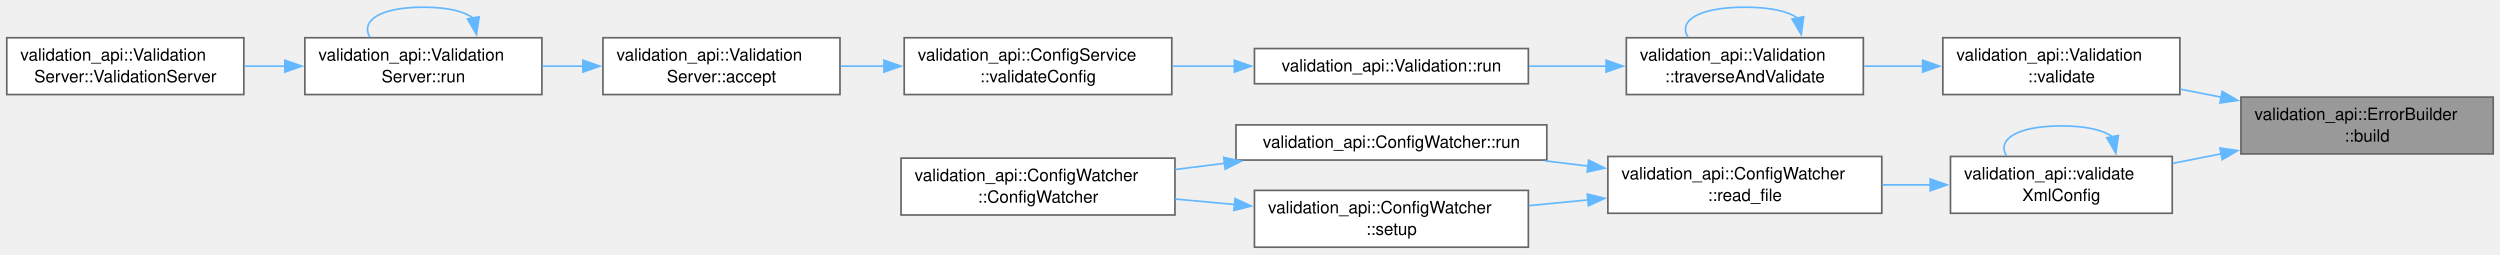
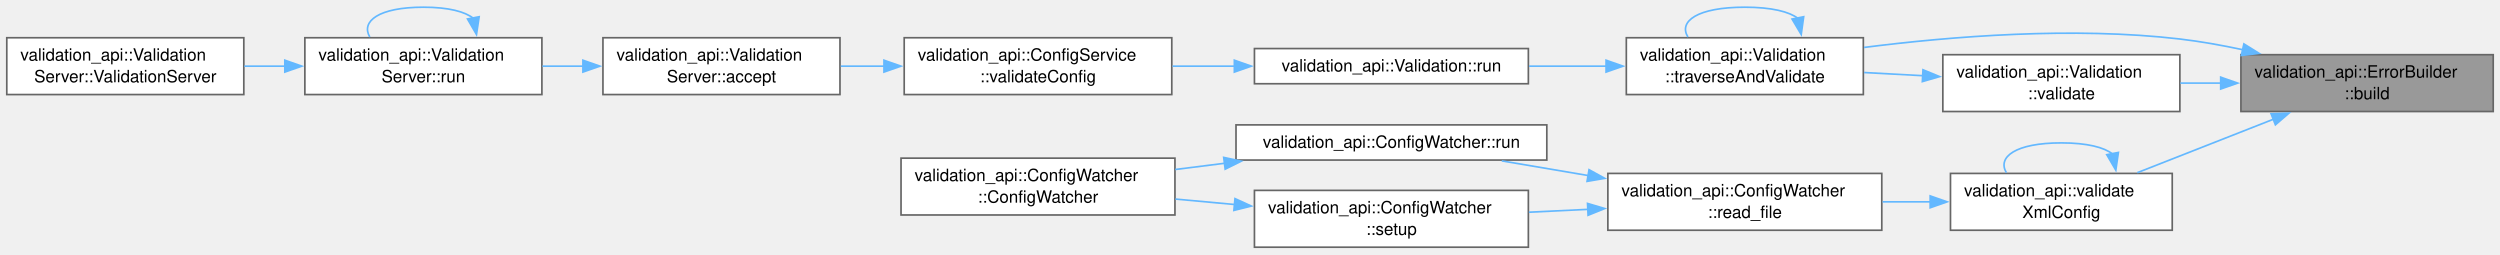
<svg xmlns="http://www.w3.org/2000/svg" xmlns:xlink="http://www.w3.org/1999/xlink" width="1474pt" height="150pt" viewBox="0.00 0.00 1474.00 149.50">
  <g id="graph0" class="graph" transform="scale(1 1) rotate(0) translate(4 145.5)">
    <g id="Node000001" class="node">
      <g id="a_Node000001">
-         <a xlink:title=" ">
-           <polygon fill="#999999" stroke="#666666" points="1466,-88.5 1317.25,-88.5 1317.25,-55 1466,-55 1466,-88.5" />
-           <text text-anchor="start" x="1325.25" y="-75" font-family="Helvetica,sans-Serif" font-size="10.00">validation_api::ErrorBuilder</text>
-           <text text-anchor="middle" x="1391.62" y="-62.25" font-family="Helvetica,sans-Serif" font-size="10.00">::build</text>
+         <a xlink:title="Set the First Msg object.">
+           <polygon fill="#999999" stroke="#666666" points="1466,-113.5 1317.25,-113.5 1317.25,-80 1466,-80 1466,-113.5" />
+           <text text-anchor="start" x="1325.25" y="-100" font-family="Helvetica,sans-Serif" font-size="10.00">validation_api::ErrorBuilder</text>
+           <text text-anchor="middle" x="1391.62" y="-87.25" font-family="Helvetica,sans-Serif" font-size="10.00">::build</text>
        </a>
      </g>
    </g>
    <g id="Node000002" class="node">
      <g id="a_Node000002">
-         <a xlink:href="classvalidation__api_1_1Validation.html#a1cc0802269d88c233ad3c3d1d6c3dd12" target="_top" xlink:title=" ">
-           <polygon fill="white" stroke="#666666" points="1281.25,-123.5 1141.5,-123.5 1141.5,-90 1281.25,-90 1281.25,-123.5" />
-           <text text-anchor="start" x="1149.5" y="-110" font-family="Helvetica,sans-Serif" font-size="10.00">validation_api::Validation</text>
-           <text text-anchor="middle" x="1211.38" y="-97.25" font-family="Helvetica,sans-Serif" font-size="10.00">::validate</text>
-         </a>
-       </g>
-     </g>
-     <g id="edge1_Node000001_Node000002" class="edge">
-       <g id="a_edge1_Node000001_Node000002">
-         <a xlink:title=" ">
-           <path fill="none" stroke="#63b8ff" d="M1305.8,-88.41C1297.67,-90 1289.49,-91.61 1281.53,-93.17" />
-           <polygon fill="#63b8ff" stroke="#63b8ff" points="1306.21,-91.89 1315.35,-86.53 1304.87,-85.02 1306.21,-91.89" />
-         </a>
-       </g>
-     </g>
-     <g id="Node000009" class="node">
-       <g id="a_Node000009">
-         <a xlink:href="namespacevalidation__api.html#aa82c6b3a43b6e6b59b529c22944cadca" target="_top" xlink:title="Ensures valid Xml configuration.">
-           <polygon fill="white" stroke="#666666" points="1276.75,-53.5 1146,-53.5 1146,-20 1276.75,-20 1276.75,-53.5" />
-           <text text-anchor="start" x="1154" y="-40" font-family="Helvetica,sans-Serif" font-size="10.00">validation_api::validate</text>
-           <text text-anchor="middle" x="1211.38" y="-27.25" font-family="Helvetica,sans-Serif" font-size="10.00">XmlConfig</text>
-         </a>
-       </g>
-     </g>
-     <g id="edge10_Node000001_Node000009" class="edge">
-       <g id="a_edge10_Node000001_Node000009">
-         <a xlink:title=" ">
-           <path fill="none" stroke="#63b8ff" d="M1305.6,-55.06C1295.98,-53.17 1286.3,-51.27 1277,-49.44" />
-           <polygon fill="#63b8ff" stroke="#63b8ff" points="1304.87,-58.48 1315.35,-56.97 1306.21,-51.61 1304.87,-58.48" />
-         </a>
-       </g>
-     </g>
-     <g id="Node000003" class="node">
-       <g id="a_Node000003">
        <a xlink:href="classvalidation__api_1_1Validation.html#a3c8146fc89af5b8cef0c1bb6c9d473f2" target="_top" xlink:title="Traverse through the json object and validate the fields.">
          <polygon fill="white" stroke="#666666" points="1094.62,-123.5 954.88,-123.5 954.88,-90 1094.62,-90 1094.62,-123.5" />
          <text text-anchor="start" x="962.88" y="-110" font-family="Helvetica,sans-Serif" font-size="10.00">validation_api::Validation</text>
          <text text-anchor="middle" x="1024.75" y="-97.25" font-family="Helvetica,sans-Serif" font-size="10.00">::traverseAndValidate</text>
        </a>
      </g>
    </g>
-     <g id="edge2_Node000002_Node000003" class="edge">
-       <g id="a_edge2_Node000002_Node000003">
-         <a xlink:title=" ">
-           <path fill="none" stroke="#63b8ff" d="M1129.69,-106.75C1118.16,-106.75 1106.39,-106.75 1095.1,-106.75" />
-           <polygon fill="#63b8ff" stroke="#63b8ff" points="1129.59,-110.25 1139.59,-106.75 1129.59,-103.25 1129.59,-110.25" />
-         </a>
-       </g>
-     </g>
-     <g id="edge9_Node000003_Node000003" class="edge">
-       <g id="a_edge9_Node000003_Node000003">
+     <g id="edge1_Node000001_Node000002" class="edge">
+       <g id="a_edge1_Node000001_Node000002">
+         <a xlink:title=" ">
+           <path fill="none" stroke="#63b8ff" d="M1318.33,-116.44C1306.04,-119.06 1293.35,-121.33 1281.25,-122.75 1218.46,-130.11 1146.56,-124.35 1095.06,-117.78" />
+           <polygon fill="#63b8ff" stroke="#63b8ff" points="1319,-119.87 1327.99,-114.27 1317.47,-113.04 1319,-119.87" />
+         </a>
+       </g>
+     </g>
+     <g id="Node000008" class="node">
+       <g id="a_Node000008">
+         <a xlink:href="classvalidation__api_1_1Validation.html#a1cc0802269d88c233ad3c3d1d6c3dd12" target="_top" xlink:title=" ">
+           <polygon fill="white" stroke="#666666" points="1281.25,-113.5 1141.5,-113.5 1141.5,-80 1281.25,-80 1281.25,-113.5" />
+           <text text-anchor="start" x="1149.5" y="-100" font-family="Helvetica,sans-Serif" font-size="10.00">validation_api::Validation</text>
+           <text text-anchor="middle" x="1211.38" y="-87.25" font-family="Helvetica,sans-Serif" font-size="10.00">::validate</text>
+         </a>
+       </g>
+     </g>
+     <g id="edge9_Node000001_Node000008" class="edge">
+       <g id="a_edge9_Node000001_Node000008">
+         <a xlink:title=" ">
+           <path fill="none" stroke="#63b8ff" d="M1305.52,-96.75C1297.48,-96.75 1289.4,-96.75 1281.53,-96.75" />
+           <polygon fill="#63b8ff" stroke="#63b8ff" points="1305.32,-100.25 1315.32,-96.75 1305.32,-93.25 1305.32,-100.25" />
+         </a>
+       </g>
+     </g>
+     <g id="Node000009" class="node">
+       <g id="a_Node000009">
+         <a xlink:href="namespacevalidation__api.html#aa82c6b3a43b6e6b59b529c22944cadca" target="_top" xlink:title="Ensures valid Xml configuration.">
+           <polygon fill="white" stroke="#666666" points="1276.75,-43.5 1146,-43.5 1146,-10 1276.75,-10 1276.75,-43.5" />
+           <text text-anchor="start" x="1154" y="-30" font-family="Helvetica,sans-Serif" font-size="10.00">validation_api::validate</text>
+           <text text-anchor="middle" x="1211.38" y="-17.25" font-family="Helvetica,sans-Serif" font-size="10.00">XmlConfig</text>
+         </a>
+       </g>
+     </g>
+     <g id="edge11_Node000001_Node000009" class="edge">
+       <g id="a_edge11_Node000001_Node000009">
+         <a xlink:title=" ">
+           <path fill="none" stroke="#63b8ff" d="M1336.32,-75.42C1310.62,-65.33 1280.35,-53.44 1256.15,-43.94" />
+           <polygon fill="#63b8ff" stroke="#63b8ff" points="1335.02,-78.68 1345.61,-79.07 1337.58,-72.16 1335.02,-78.68" />
+         </a>
+       </g>
+     </g>
+     <g id="edge8_Node000002_Node000002" class="edge">
+       <g id="a_edge8_Node000002_Node000002">
        <a xlink:title=" ">
          <path fill="none" stroke="#63b8ff" d="M1056.09,-134.89C1050.98,-138.85 1040.54,-141.5 1024.75,-141.5 996.68,-141.5 985.5,-133.12 991.2,-123.91" />
          <polygon fill="#63b8ff" stroke="#63b8ff" points="1059.45,-135.89 1058,-125.4 1052.59,-134.51 1059.45,-135.89" />
        </a>
      </g>
    </g>
-     <g id="Node000004" class="node">
-       <g id="a_Node000004">
+     <g id="Node000003" class="node">
+       <g id="a_Node000003">
        <a xlink:href="classvalidation__api_1_1Validation.html#ac6c337d3af39943a8e603a5f21f5922a" target="_top" xlink:title=" ">
          <polygon fill="white" stroke="#666666" points="897.12,-117.12 735.62,-117.12 735.62,-96.38 897.12,-96.38 897.12,-117.12" />
          <text text-anchor="middle" x="816.38" y="-103.62" font-family="Helvetica,sans-Serif" font-size="10.00">validation_api::Validation::run</text>
        </a>
      </g>
    </g>
-     <g id="edge3_Node000003_Node000004" class="edge">
-       <g id="a_edge3_Node000003_Node000004">
+     <g id="edge2_Node000002_Node000003" class="edge">
+       <g id="a_edge2_Node000002_Node000003">
        <a xlink:title=" ">
          <path fill="none" stroke="#63b8ff" d="M943.15,-106.75C928.16,-106.75 912.51,-106.75 897.54,-106.75" />
          <polygon fill="#63b8ff" stroke="#63b8ff" points="942.94,-110.25 952.94,-106.75 942.94,-103.25 942.94,-110.25" />
        </a>
      </g>
    </g>
-     <g id="Node000005" class="node">
-       <g id="a_Node000005">
+     <g id="Node000004" class="node">
+       <g id="a_Node000004">
        <a xlink:href="classvalidation__api_1_1ConfigService.html#a654e84f4f588f7391f93210c1e08344f" target="_top" xlink:title="getConfigs method">
          <polygon fill="white" stroke="#666666" points="686.88,-123.5 529.12,-123.5 529.12,-90 686.88,-90 686.88,-123.5" />
          <text text-anchor="start" x="537.12" y="-110" font-family="Helvetica,sans-Serif" font-size="10.00">validation_api::ConfigService</text>
          <text text-anchor="middle" x="608" y="-97.25" font-family="Helvetica,sans-Serif" font-size="10.00">::validateConfig</text>
        </a>
      </g>
    </g>
-     <g id="edge4_Node000004_Node000005" class="edge">
-       <g id="a_edge4_Node000004_Node000005">
+     <g id="edge3_Node000003_Node000004" class="edge">
+       <g id="a_edge3_Node000003_Node000004">
        <a xlink:title=" ">
          <path fill="none" stroke="#63b8ff" d="M724.11,-106.75C711.85,-106.75 699.36,-106.75 687.34,-106.75" />
          <polygon fill="#63b8ff" stroke="#63b8ff" points="723.78,-110.25 733.78,-106.75 723.78,-103.25 723.78,-110.25" />
        </a>
      </g>
    </g>
-     <g id="Node000006" class="node">
-       <g id="a_Node000006">
+     <g id="Node000005" class="node">
+       <g id="a_Node000005">
        <a xlink:href="classvalidation__api_1_1ValidationServer.html#a7f5c5252fa7a28bef0345e6248139215" target="_top" xlink:title="Accept a connection.">
          <polygon fill="white" stroke="#666666" points="491.25,-123.5 351.5,-123.5 351.5,-90 491.25,-90 491.25,-123.5" />
          <text text-anchor="start" x="359.5" y="-110" font-family="Helvetica,sans-Serif" font-size="10.00">validation_api::Validation</text>
          <text text-anchor="middle" x="421.38" y="-97.25" font-family="Helvetica,sans-Serif" font-size="10.00">Server::accept</text>
        </a>
      </g>
    </g>
-     <g id="edge5_Node000005_Node000006" class="edge">
-       <g id="a_edge5_Node000005_Node000006">
+     <g id="edge4_Node000004_Node000005" class="edge">
+       <g id="a_edge4_Node000004_Node000005">
        <a xlink:title=" ">
          <path fill="none" stroke="#63b8ff" d="M517.4,-106.75C508.78,-106.75 500.12,-106.75 491.73,-106.75" />
          <polygon fill="#63b8ff" stroke="#63b8ff" points="517.19,-110.25 527.19,-106.75 517.19,-103.25 517.19,-110.25" />
        </a>
      </g>
    </g>
-     <g id="Node000007" class="node">
-       <g id="a_Node000007">
+     <g id="Node000006" class="node">
+       <g id="a_Node000006">
        <a xlink:href="classvalidation__api_1_1ValidationServer.html#ad67c7031c85ea1cd6eb84f6b01c424df" target="_top" xlink:title="Start the server.">
          <polygon fill="white" stroke="#666666" points="315.5,-123.5 175.75,-123.5 175.75,-90 315.5,-90 315.5,-123.5" />
          <text text-anchor="start" x="183.75" y="-110" font-family="Helvetica,sans-Serif" font-size="10.00">validation_api::Validation</text>
          <text text-anchor="middle" x="245.62" y="-97.25" font-family="Helvetica,sans-Serif" font-size="10.00">Server::run</text>
        </a>
      </g>
    </g>
-     <g id="edge6_Node000006_Node000007" class="edge">
-       <g id="a_edge6_Node000006_Node000007">
+     <g id="edge5_Node000005_Node000006" class="edge">
+       <g id="a_edge5_Node000005_Node000006">
        <a xlink:title=" ">
          <path fill="none" stroke="#63b8ff" d="M339.91,-106.75C331.87,-106.75 323.75,-106.75 315.84,-106.75" />
          <polygon fill="#63b8ff" stroke="#63b8ff" points="339.69,-110.25 349.69,-106.75 339.69,-103.25 339.69,-110.25" />
        </a>
      </g>
    </g>
-     <g id="edge7_Node000007_Node000007" class="edge">
-       <g id="a_edge7_Node000007_Node000007">
+     <g id="edge6_Node000006_Node000006" class="edge">
+       <g id="a_edge6_Node000006_Node000006">
        <a xlink:title=" ">
          <path fill="none" stroke="#63b8ff" d="M275.14,-134.89C270.33,-138.85 260.49,-141.5 245.62,-141.5 219.19,-141.5 208.66,-133.12 214.03,-123.91" />
          <polygon fill="#63b8ff" stroke="#63b8ff" points="278.51,-135.88 276.94,-125.4 271.63,-134.57 278.51,-135.88" />
        </a>
      </g>
    </g>
-     <g id="Node000008" class="node">
-       <g id="a_Node000008">
+     <g id="Node000007" class="node">
+       <g id="a_Node000007">
        <a xlink:href="classvalidation__api_1_1ValidationServer.html#a36098376f43a053f42d163d77a893e89" target="_top" xlink:title=" ">
          <polygon fill="white" stroke="#666666" points="139.75,-123.5 0,-123.5 0,-90 139.75,-90 139.75,-123.5" />
          <text text-anchor="start" x="8" y="-110" font-family="Helvetica,sans-Serif" font-size="10.00">validation_api::Validation</text>
          <text text-anchor="middle" x="69.88" y="-97.25" font-family="Helvetica,sans-Serif" font-size="10.00">Server::ValidationServer</text>
        </a>
      </g>
    </g>
-     <g id="edge8_Node000007_Node000008" class="edge">
-       <g id="a_edge8_Node000007_Node000008">
+     <g id="edge7_Node000006_Node000007" class="edge">
+       <g id="a_edge7_Node000006_Node000007">
        <a xlink:title=" ">
          <path fill="none" stroke="#63b8ff" d="M164.16,-106.75C156.12,-106.75 148,-106.75 140.09,-106.75" />
          <polygon fill="#63b8ff" stroke="#63b8ff" points="163.94,-110.25 173.94,-106.75 163.94,-103.25 163.94,-110.25" />
        </a>
      </g>
    </g>
-     <g id="edge16_Node000009_Node000009" class="edge">
-       <g id="a_edge16_Node000009_Node000009">
-         <a xlink:title=" ">
-           <path fill="none" stroke="#63b8ff" d="M1241.64,-64.89C1236.71,-68.85 1226.62,-71.5 1211.38,-71.5 1184.27,-71.5 1173.47,-63.12 1178.97,-53.91" />
-           <polygon fill="#63b8ff" stroke="#63b8ff" points="1245.01,-65.88 1243.49,-55.4 1238.14,-64.55 1245.01,-65.88" />
+     <g id="edge10_Node000008_Node000002" class="edge">
+       <g id="a_edge10_Node000008_Node000002">
+         <a xlink:title=" ">
+           <path fill="none" stroke="#63b8ff" d="M1129.69,-101.12C1118.16,-101.74 1106.39,-102.38 1095.1,-102.99" />
+           <polygon fill="#63b8ff" stroke="#63b8ff" points="1129.79,-104.62 1139.59,-100.58 1129.42,-97.63 1129.79,-104.62" />
+         </a>
+       </g>
+     </g>
+     <g id="edge17_Node000009_Node000009" class="edge">
+       <g id="a_edge17_Node000009_Node000009">
+         <a xlink:title=" ">
+           <path fill="none" stroke="#63b8ff" d="M1241.64,-54.89C1236.71,-58.85 1226.62,-61.5 1211.38,-61.5 1184.27,-61.5 1173.47,-53.12 1178.97,-43.91" />
+           <polygon fill="#63b8ff" stroke="#63b8ff" points="1245.01,-55.88 1243.49,-45.4 1238.14,-54.55 1245.01,-55.88" />
        </a>
      </g>
    </g>
    <g id="Node000010" class="node">
      <g id="a_Node000010">
        <a xlink:href="classvalidation__api_1_1ConfigWatcher.html#a78820bcf2ebf9135785e207aae042e72" target="_top" xlink:title="Reads a file.">
-           <polygon fill="white" stroke="#666666" points="1105.5,-53.5 944,-53.5 944,-20 1105.5,-20 1105.5,-53.5" />
-           <text text-anchor="start" x="952" y="-40" font-family="Helvetica,sans-Serif" font-size="10.00">validation_api::ConfigWatcher</text>
-           <text text-anchor="middle" x="1024.75" y="-27.25" font-family="Helvetica,sans-Serif" font-size="10.00">::read_file</text>
-         </a>
-       </g>
-     </g>
-     <g id="edge11_Node000009_Node000010" class="edge">
-       <g id="a_edge11_Node000009_Node000010">
-         <a xlink:title=" ">
-           <path fill="none" stroke="#63b8ff" d="M1134.29,-36.75C1124.96,-36.75 1115.39,-36.75 1105.99,-36.75" />
-           <polygon fill="#63b8ff" stroke="#63b8ff" points="1134.03,-40.25 1144.03,-36.75 1134.03,-33.25 1134.03,-40.25" />
+           <polygon fill="white" stroke="#666666" points="1105.5,-43.5 944,-43.5 944,-10 1105.5,-10 1105.5,-43.5" />
+           <text text-anchor="start" x="952" y="-30" font-family="Helvetica,sans-Serif" font-size="10.00">validation_api::ConfigWatcher</text>
+           <text text-anchor="middle" x="1024.75" y="-17.25" font-family="Helvetica,sans-Serif" font-size="10.00">::read_file</text>
+         </a>
+       </g>
+     </g>
+     <g id="edge12_Node000009_Node000010" class="edge">
+       <g id="a_edge12_Node000009_Node000010">
+         <a xlink:title=" ">
+           <path fill="none" stroke="#63b8ff" d="M1134.29,-26.75C1124.96,-26.75 1115.39,-26.75 1105.99,-26.75" />
+           <polygon fill="#63b8ff" stroke="#63b8ff" points="1134.03,-30.25 1144.03,-26.75 1134.03,-23.25 1134.03,-30.25" />
        </a>
      </g>
    </g>
    <g id="Node000011" class="node">
      <g id="a_Node000011">
        <a xlink:href="classvalidation__api_1_1ConfigWatcher.html#a13e118f62a6b13b780f44e12d5afed78" target="_top" xlink:title="Start ConfigWatcher.">
          <polygon fill="white" stroke="#666666" points="908,-72.12 724.75,-72.12 724.75,-51.38 908,-51.38 908,-72.12" />
          <text text-anchor="middle" x="816.38" y="-58.62" font-family="Helvetica,sans-Serif" font-size="10.00">validation_api::ConfigWatcher::run</text>
        </a>
      </g>
    </g>
-     <g id="edge12_Node000010_Node000011" class="edge">
-       <g id="a_edge12_Node000010_Node000011">
-         <a xlink:title=" ">
-           <path fill="none" stroke="#63b8ff" d="M932.3,-47.83C923.9,-48.85 915.39,-49.88 907.01,-50.89" />
-           <polygon fill="#63b8ff" stroke="#63b8ff" points="932.66,-51.31 942.16,-46.63 931.81,-44.36 932.66,-51.31" />
+     <g id="edge13_Node000010_Node000011" class="edge">
+       <g id="a_edge13_Node000010_Node000011">
+         <a xlink:title=" ">
+           <path fill="none" stroke="#63b8ff" d="M932.44,-42.24C915.24,-45.15 897.59,-48.15 881.44,-50.89" />
+           <polygon fill="#63b8ff" stroke="#63b8ff" points="932.9,-45.71 942.17,-40.59 931.73,-38.81 932.9,-45.71" />
        </a>
      </g>
    </g>
    <g id="Node000013" class="node">
      <g id="a_Node000013">
        <a xlink:href="classvalidation__api_1_1ConfigWatcher.html#a6f8a66478001a8a0515344aac1fd0395" target="_top" xlink:title="Setup the ConfigWatcher.">
          <polygon fill="white" stroke="#666666" points="897.12,-33.5 735.62,-33.5 735.62,0 897.12,0 897.12,-33.5" />
          <text text-anchor="start" x="743.62" y="-20" font-family="Helvetica,sans-Serif" font-size="10.00">validation_api::ConfigWatcher</text>
          <text text-anchor="middle" x="816.38" y="-7.25" font-family="Helvetica,sans-Serif" font-size="10.00">::setup</text>
        </a>
      </g>
    </g>
-     <g id="edge14_Node000010_Node000013" class="edge">
-       <g id="a_edge14_Node000010_Node000013">
-         <a xlink:title=" ">
-           <path fill="none" stroke="#63b8ff" d="M932.53,-27.91C920.83,-26.78 908.92,-25.62 897.42,-24.51" />
-           <polygon fill="#63b8ff" stroke="#63b8ff" points="931.87,-31.36 942.16,-28.84 932.54,-24.39 931.87,-31.36" />
+     <g id="edge15_Node000010_Node000013" class="edge">
+       <g id="a_edge15_Node000010_Node000013">
+         <a xlink:title=" ">
+           <path fill="none" stroke="#63b8ff" d="M932.17,-22.31C920.58,-21.75 908.8,-21.18 897.42,-20.63" />
+           <polygon fill="#63b8ff" stroke="#63b8ff" points="932,-25.81 942.15,-22.8 932.33,-18.82 932,-25.81" />
        </a>
      </g>
    </g>
    <g id="Node000012" class="node">
      <g id="a_Node000012">
        <a xlink:href="classvalidation__api_1_1ConfigWatcher.html#ae52bfdab8da3ff71ba788f1929a9a053" target="_top" xlink:title="Construct a new validation api::ConfigWatcher::ConfigWatcher object.">
          <polygon fill="white" stroke="#666666" points="688.75,-52.5 527.25,-52.5 527.25,-19 688.75,-19 688.75,-52.5" />
          <text text-anchor="start" x="535.25" y="-39" font-family="Helvetica,sans-Serif" font-size="10.00">validation_api::ConfigWatcher</text>
          <text text-anchor="middle" x="608" y="-26.25" font-family="Helvetica,sans-Serif" font-size="10.00">::ConfigWatcher</text>
        </a>
      </g>
    </g>
-     <g id="edge13_Node000011_Node000012" class="edge">
-       <g id="a_edge13_Node000011_Node000012">
+     <g id="edge14_Node000011_Node000012" class="edge">
+       <g id="a_edge14_Node000011_Node000012">
        <a xlink:title=" ">
          <path fill="none" stroke="#63b8ff" d="M717.98,-49.48C708.26,-48.25 698.46,-47.02 688.95,-45.82" />
          <polygon fill="#63b8ff" stroke="#63b8ff" points="717.49,-52.95 727.85,-50.72 718.36,-46 717.49,-52.95" />
        </a>
      </g>
    </g>
-     <g id="edge15_Node000013_Node000012" class="edge">
-       <g id="a_edge15_Node000013_Node000012">
+     <g id="edge16_Node000013_Node000012" class="edge">
+       <g id="a_edge16_Node000013_Node000012">
        <a xlink:title=" ">
          <path fill="none" stroke="#63b8ff" d="M724.15,-25.15C712.45,-26.23 700.54,-27.32 689.04,-28.38" />
          <polygon fill="#63b8ff" stroke="#63b8ff" points="724.15,-28.66 733.78,-24.26 723.5,-21.69 724.15,-28.66" />
        </a>
      </g>
    </g>
  </g>
</svg>
